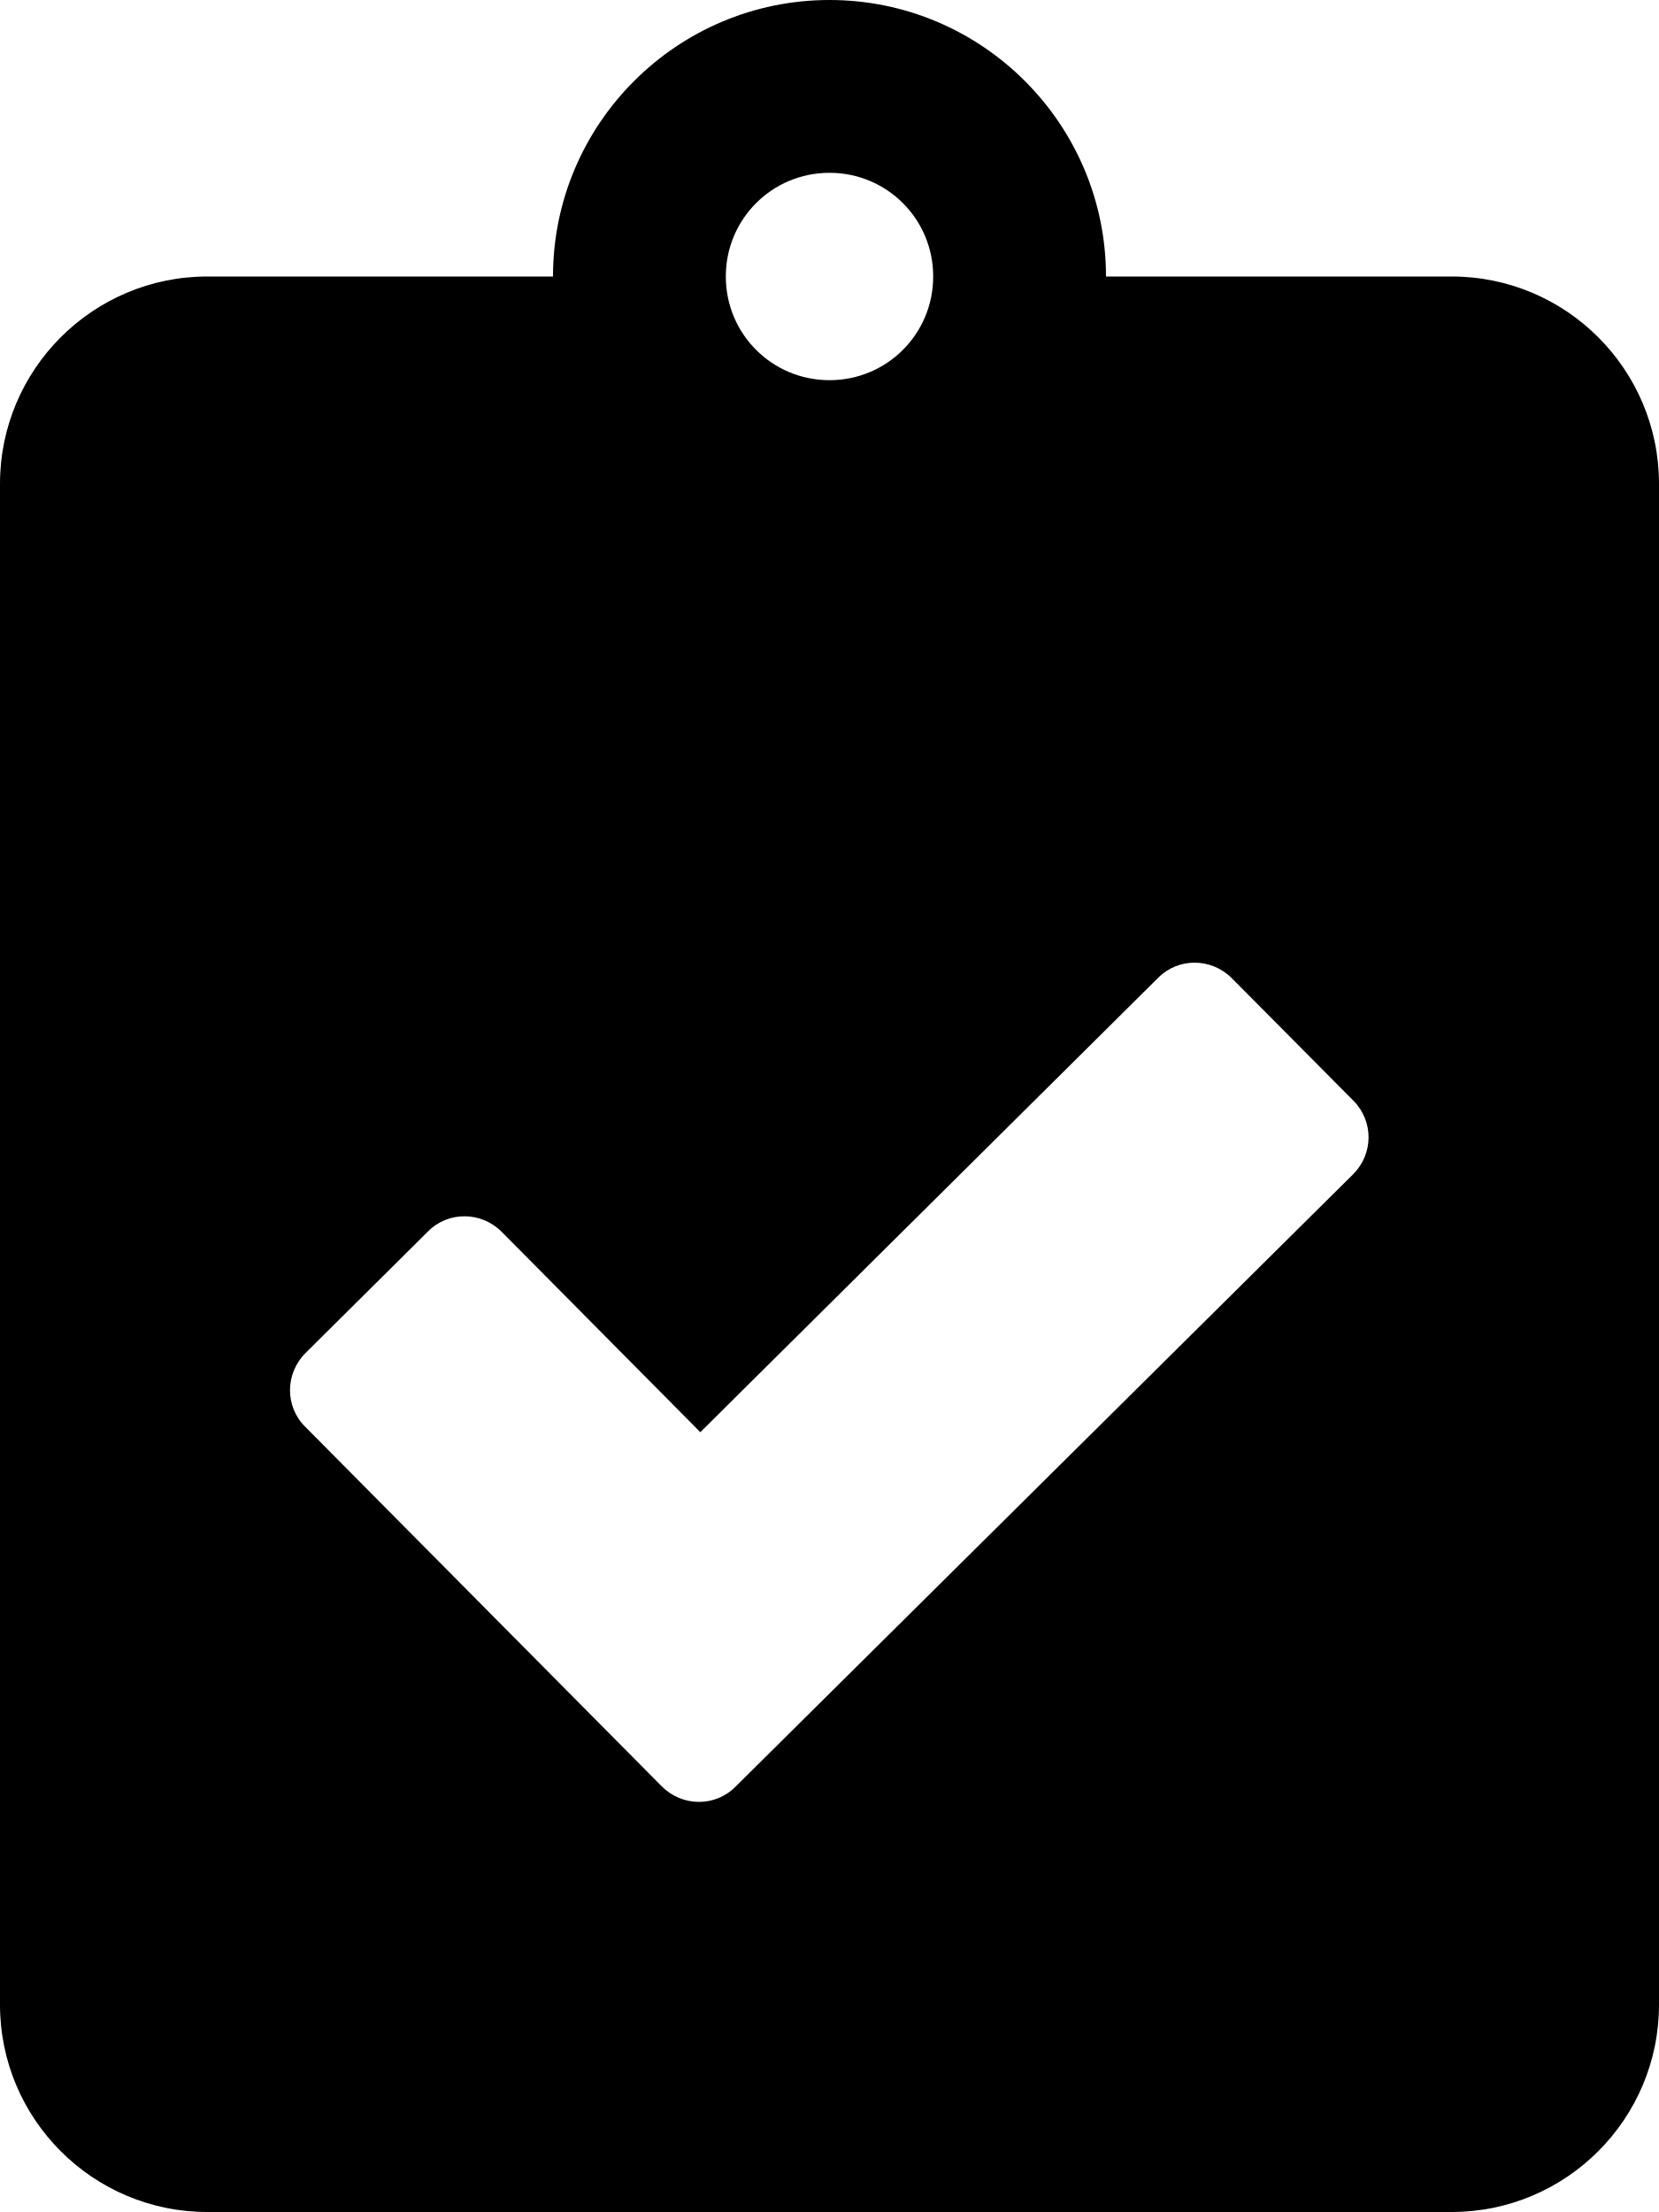
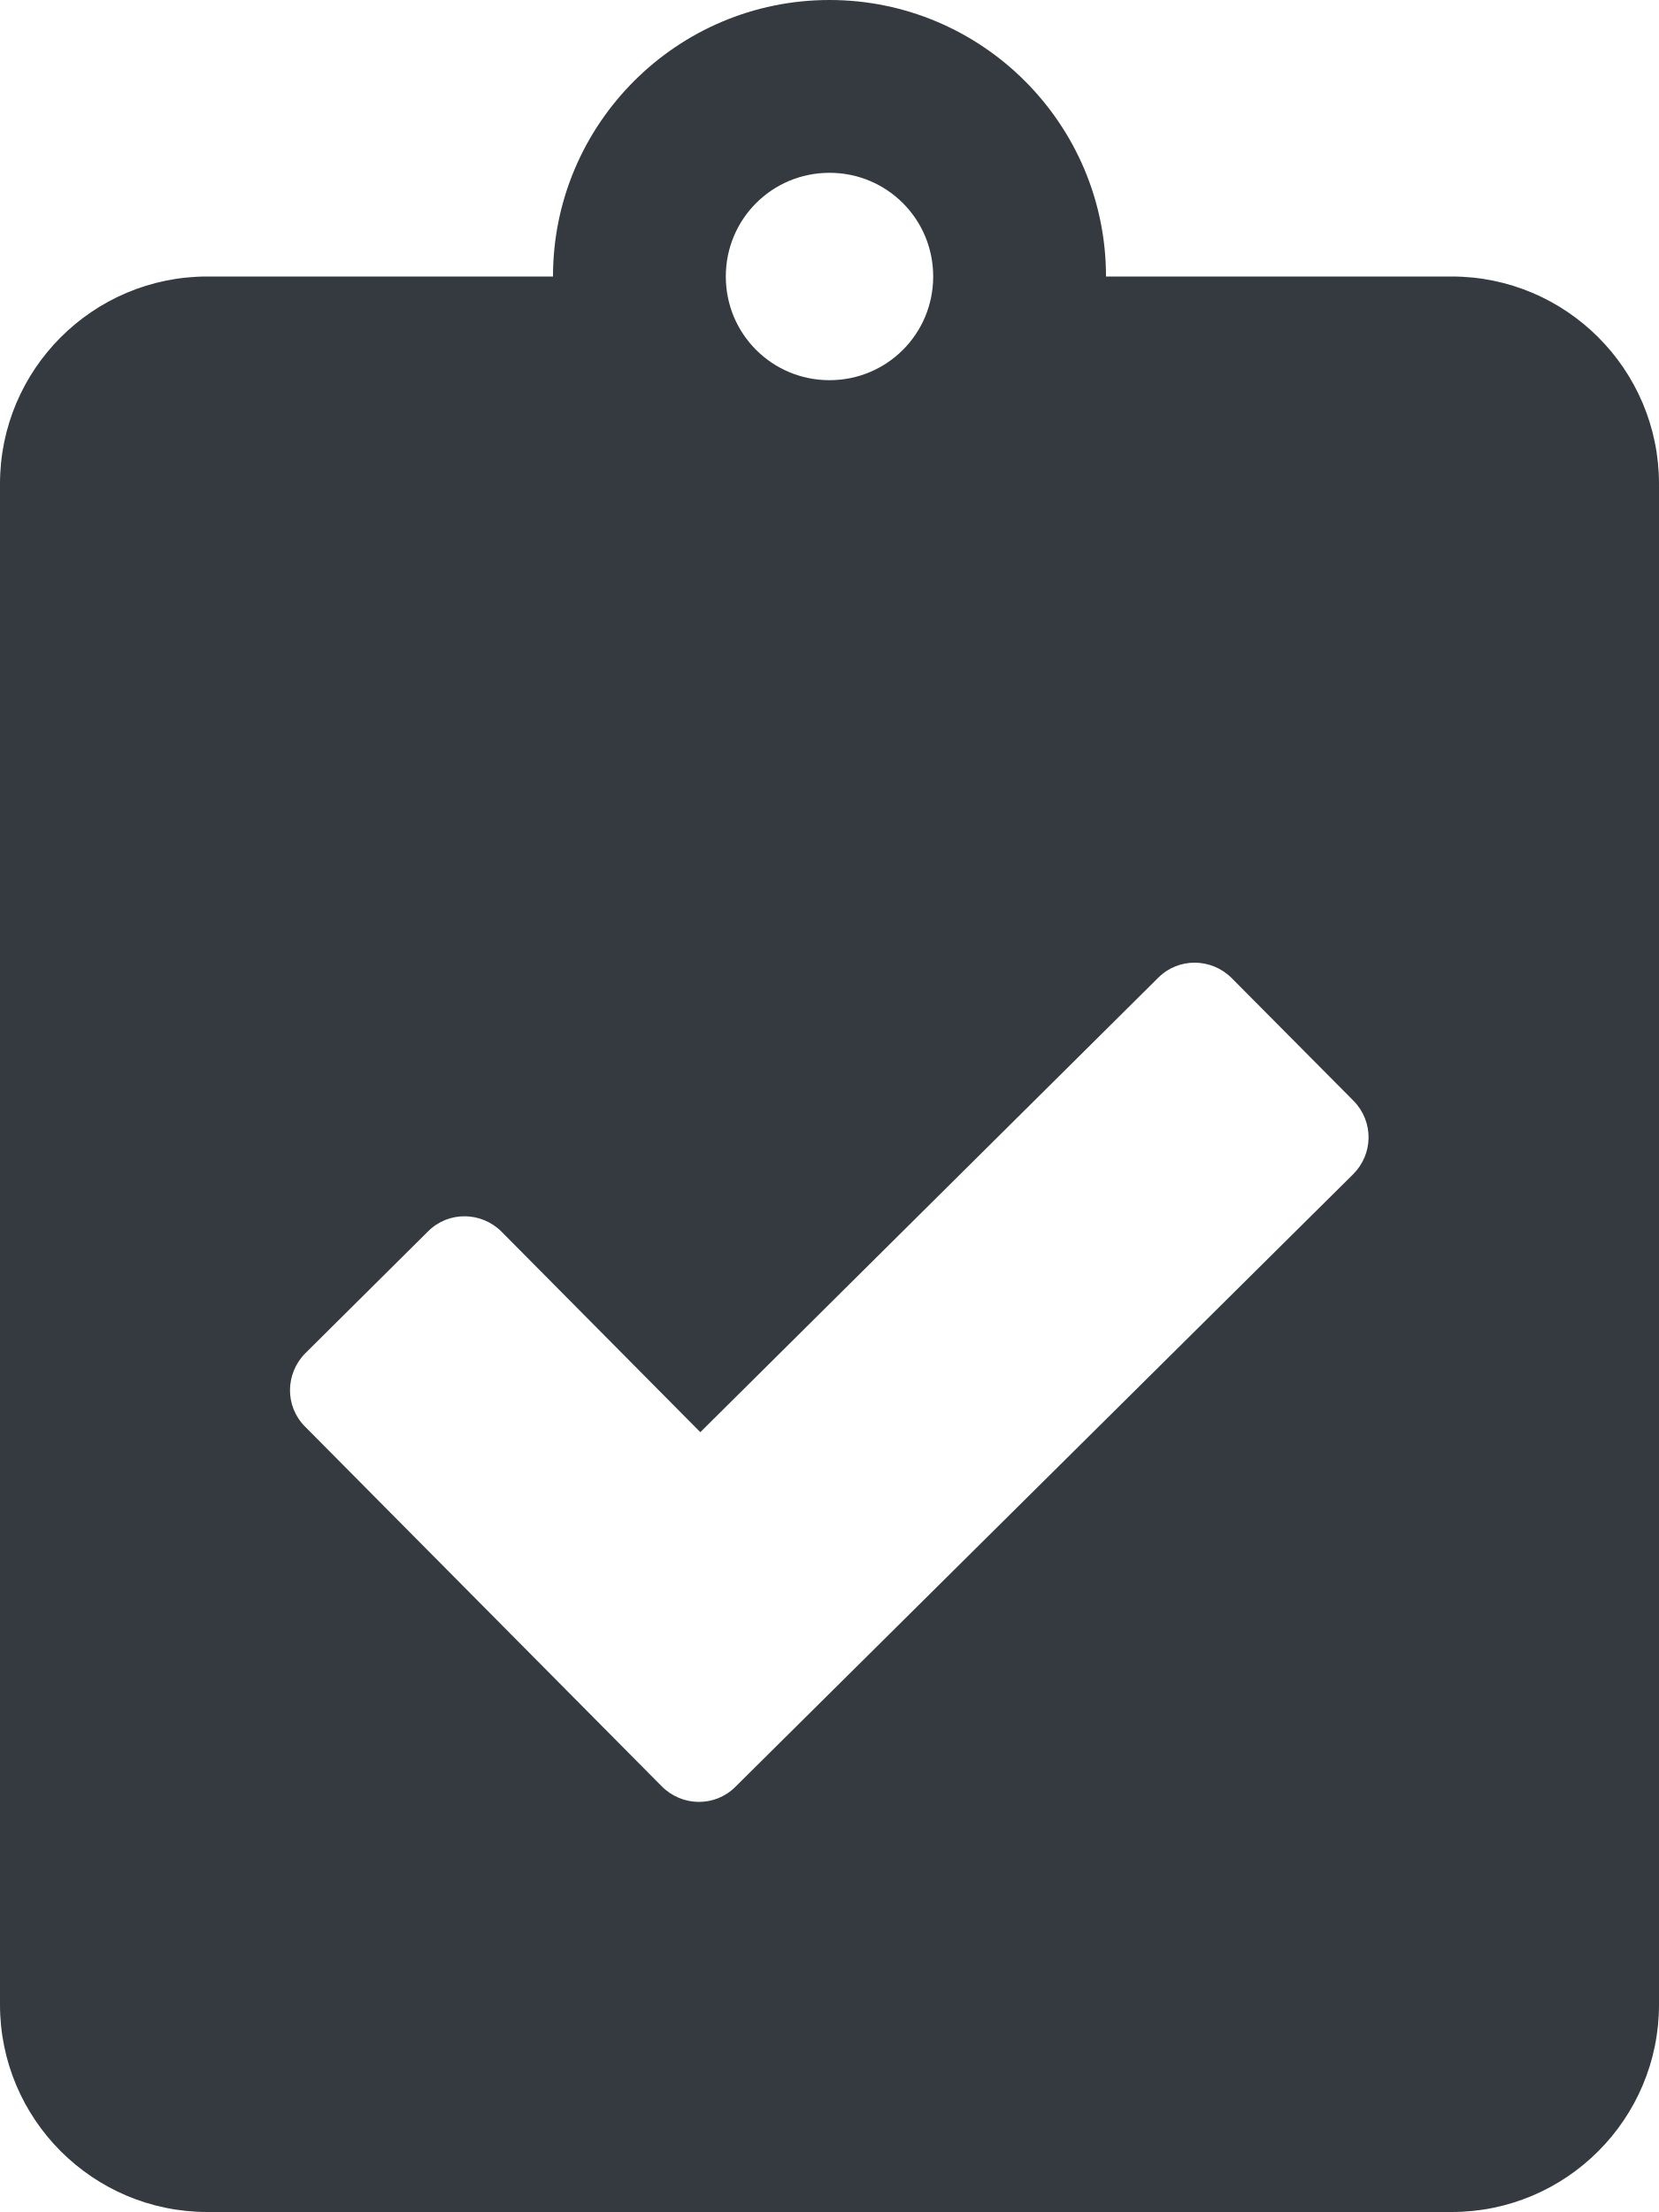
<svg xmlns="http://www.w3.org/2000/svg" aria-hidden="true" focusable="false" data-prefix="fas" data-icon="clipboard-check" class="svg-inline--fa fa-clipboard-check fa-w-12" role="img" viewBox="0 0 384 512">
-   <path fill="#000000" d="M336 64h-80c0-35.3-28.7-64-64-64s-64 28.7-64 64H48C21.5 64 0 85.5 0 112v352c0 26.5 21.5 48 48 48h288c26.5 0 48-21.5 48-48V112c0-26.5-21.5-48-48-48zM192 40c13.3 0 24 10.7 24 24s-10.7 24-24 24-24-10.7-24-24 10.7-24 24-24zm121.2 231.8l-143 141.8c-4.7 4.7-12.3 4.6-17-.1l-82.6-83.3c-4.7-4.7-4.6-12.3.1-17L99.1 285c4.7-4.7 12.3-4.6 17 .1l46 46.4 106-105.2c4.7-4.7 12.3-4.6 17 .1l28.2 28.4c4.7 4.8 4.6 12.3-.1 17z" />
+   <path fill="#343a40" d="M336 64h-80c0-35.3-28.7-64-64-64s-64 28.7-64 64H48C21.5 64 0 85.5 0 112v352c0 26.5 21.5 48 48 48h288c26.5 0 48-21.5 48-48V112c0-26.5-21.5-48-48-48zM192 40c13.3 0 24 10.7 24 24s-10.7 24-24 24-24-10.7-24-24 10.7-24 24-24zm121.2 231.8l-143 141.8c-4.7 4.7-12.3 4.6-17-.1l-82.6-83.3c-4.7-4.7-4.6-12.3.1-17L99.1 285c4.7-4.7 12.3-4.6 17 .1l46 46.4 106-105.2c4.7-4.7 12.3-4.6 17 .1l28.2 28.4c4.7 4.8 4.6 12.3-.1 17z" />
</svg>
